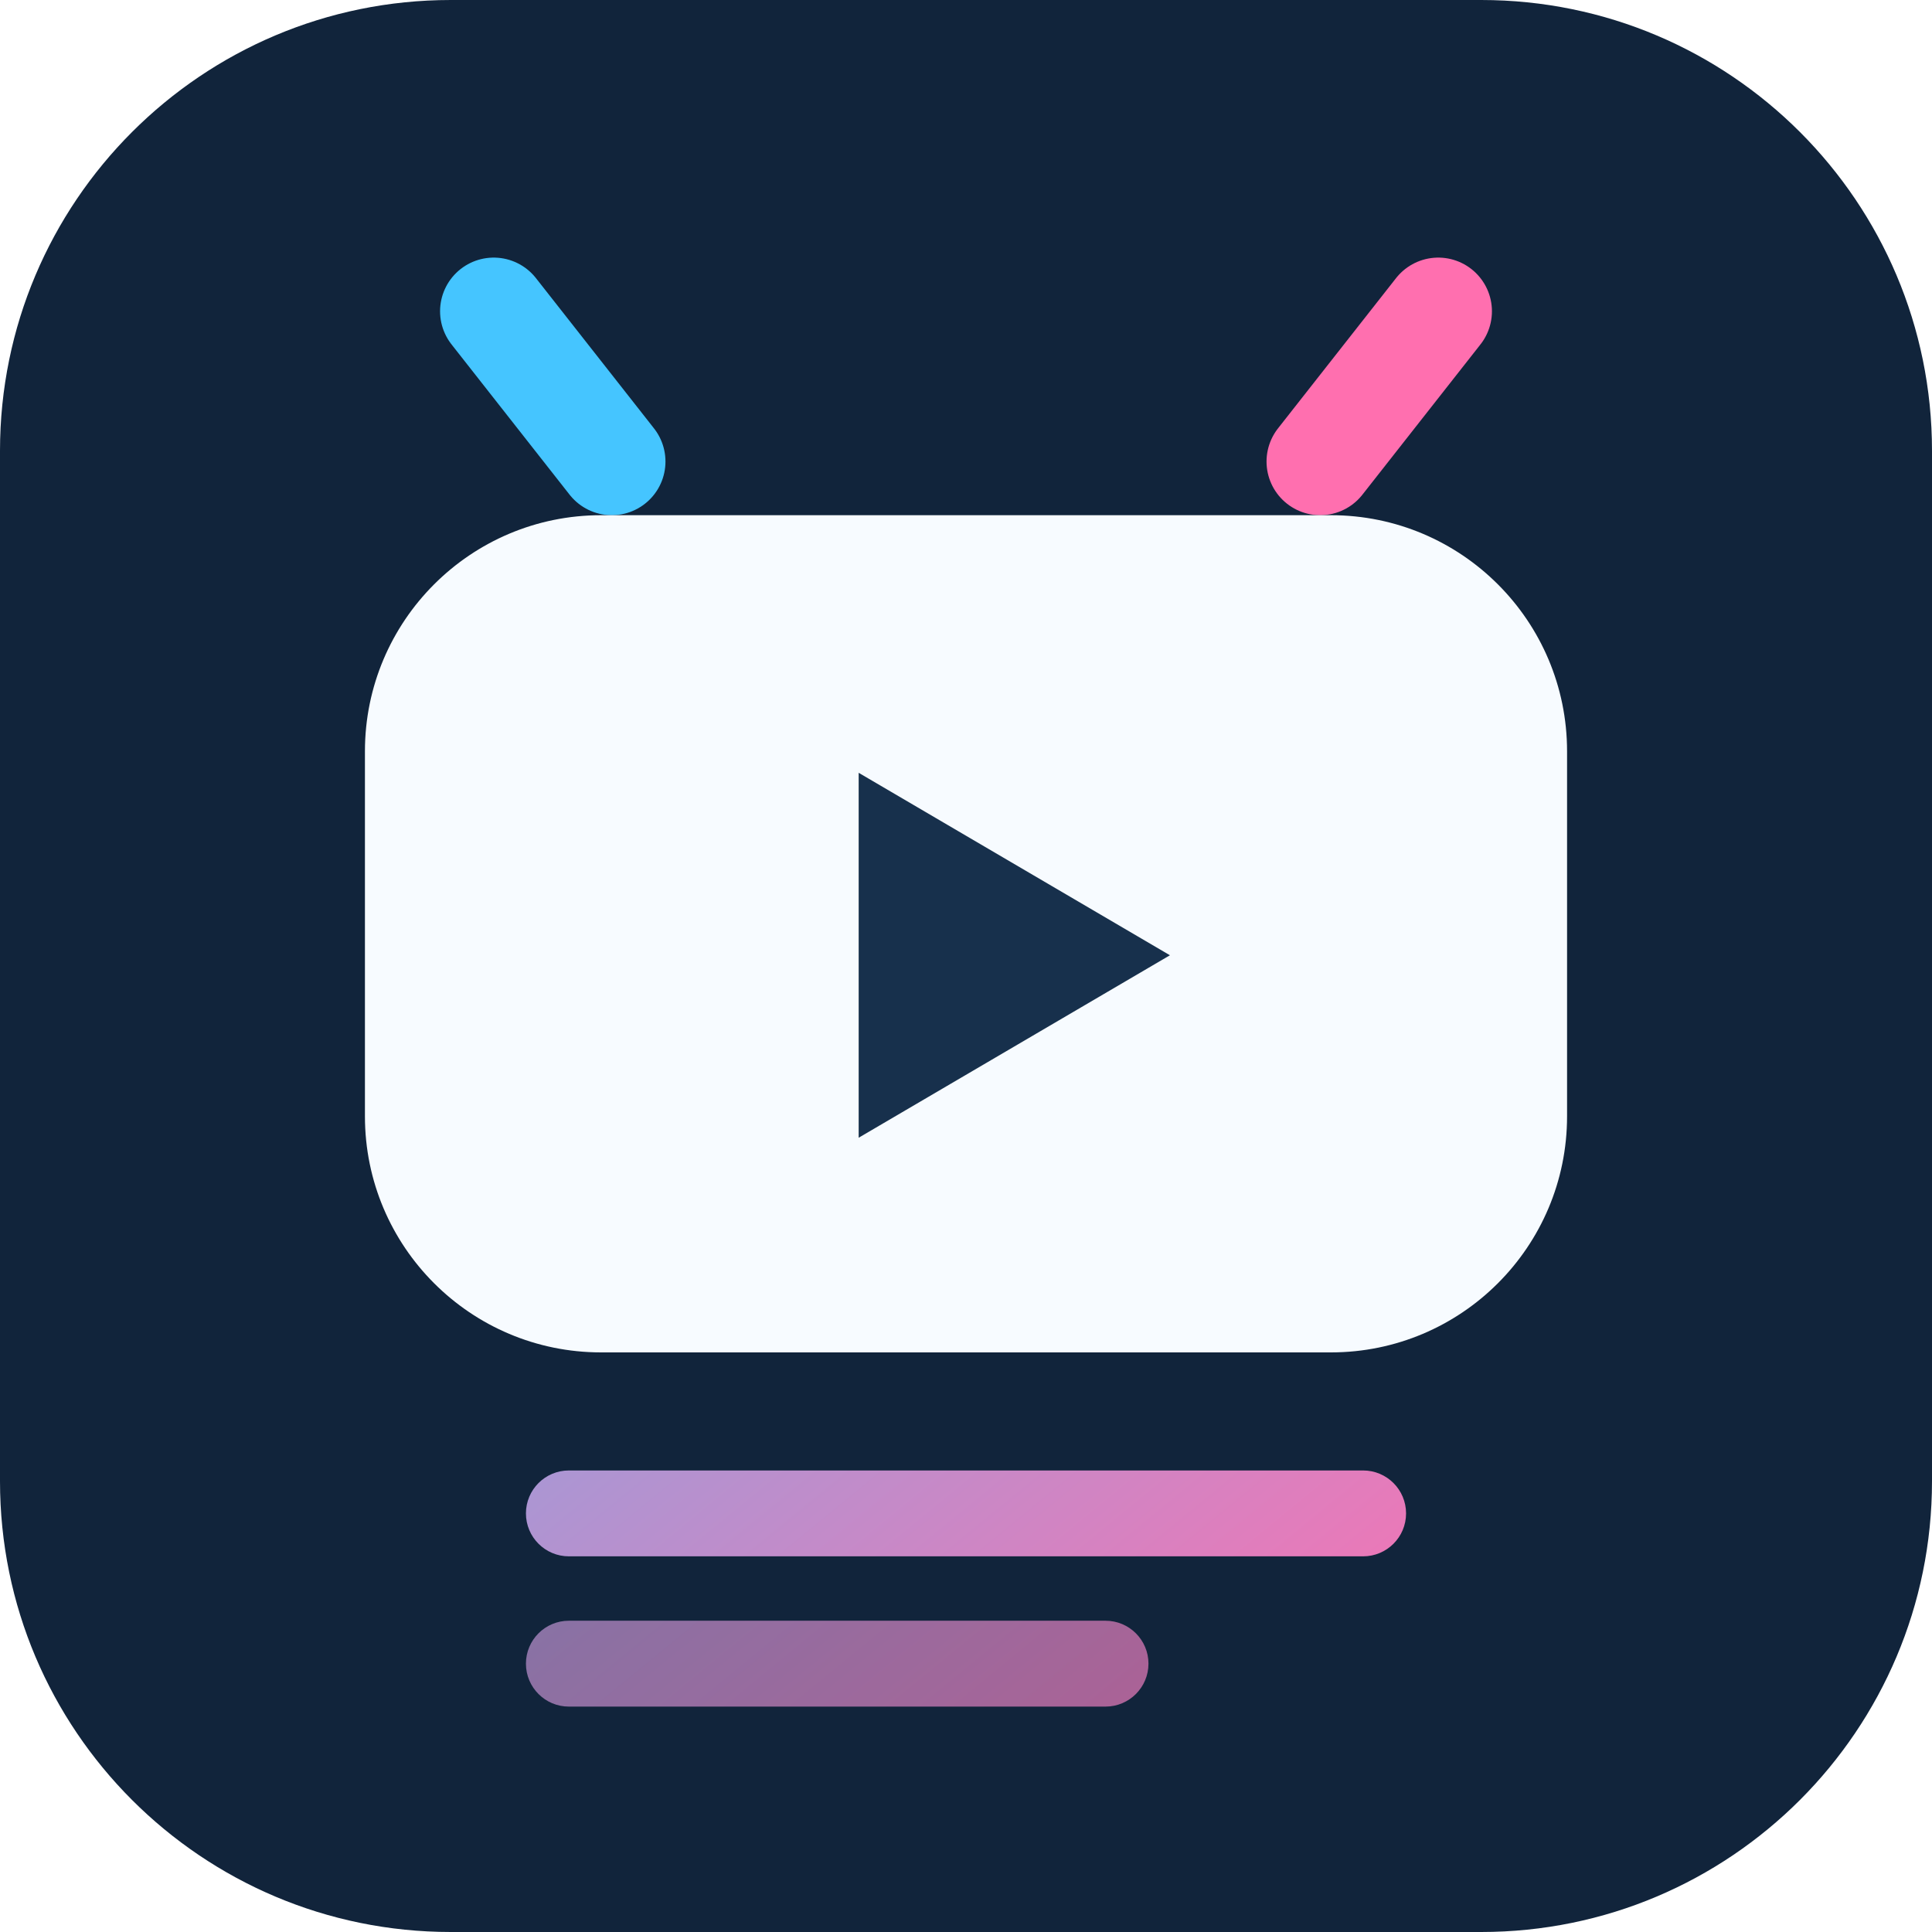
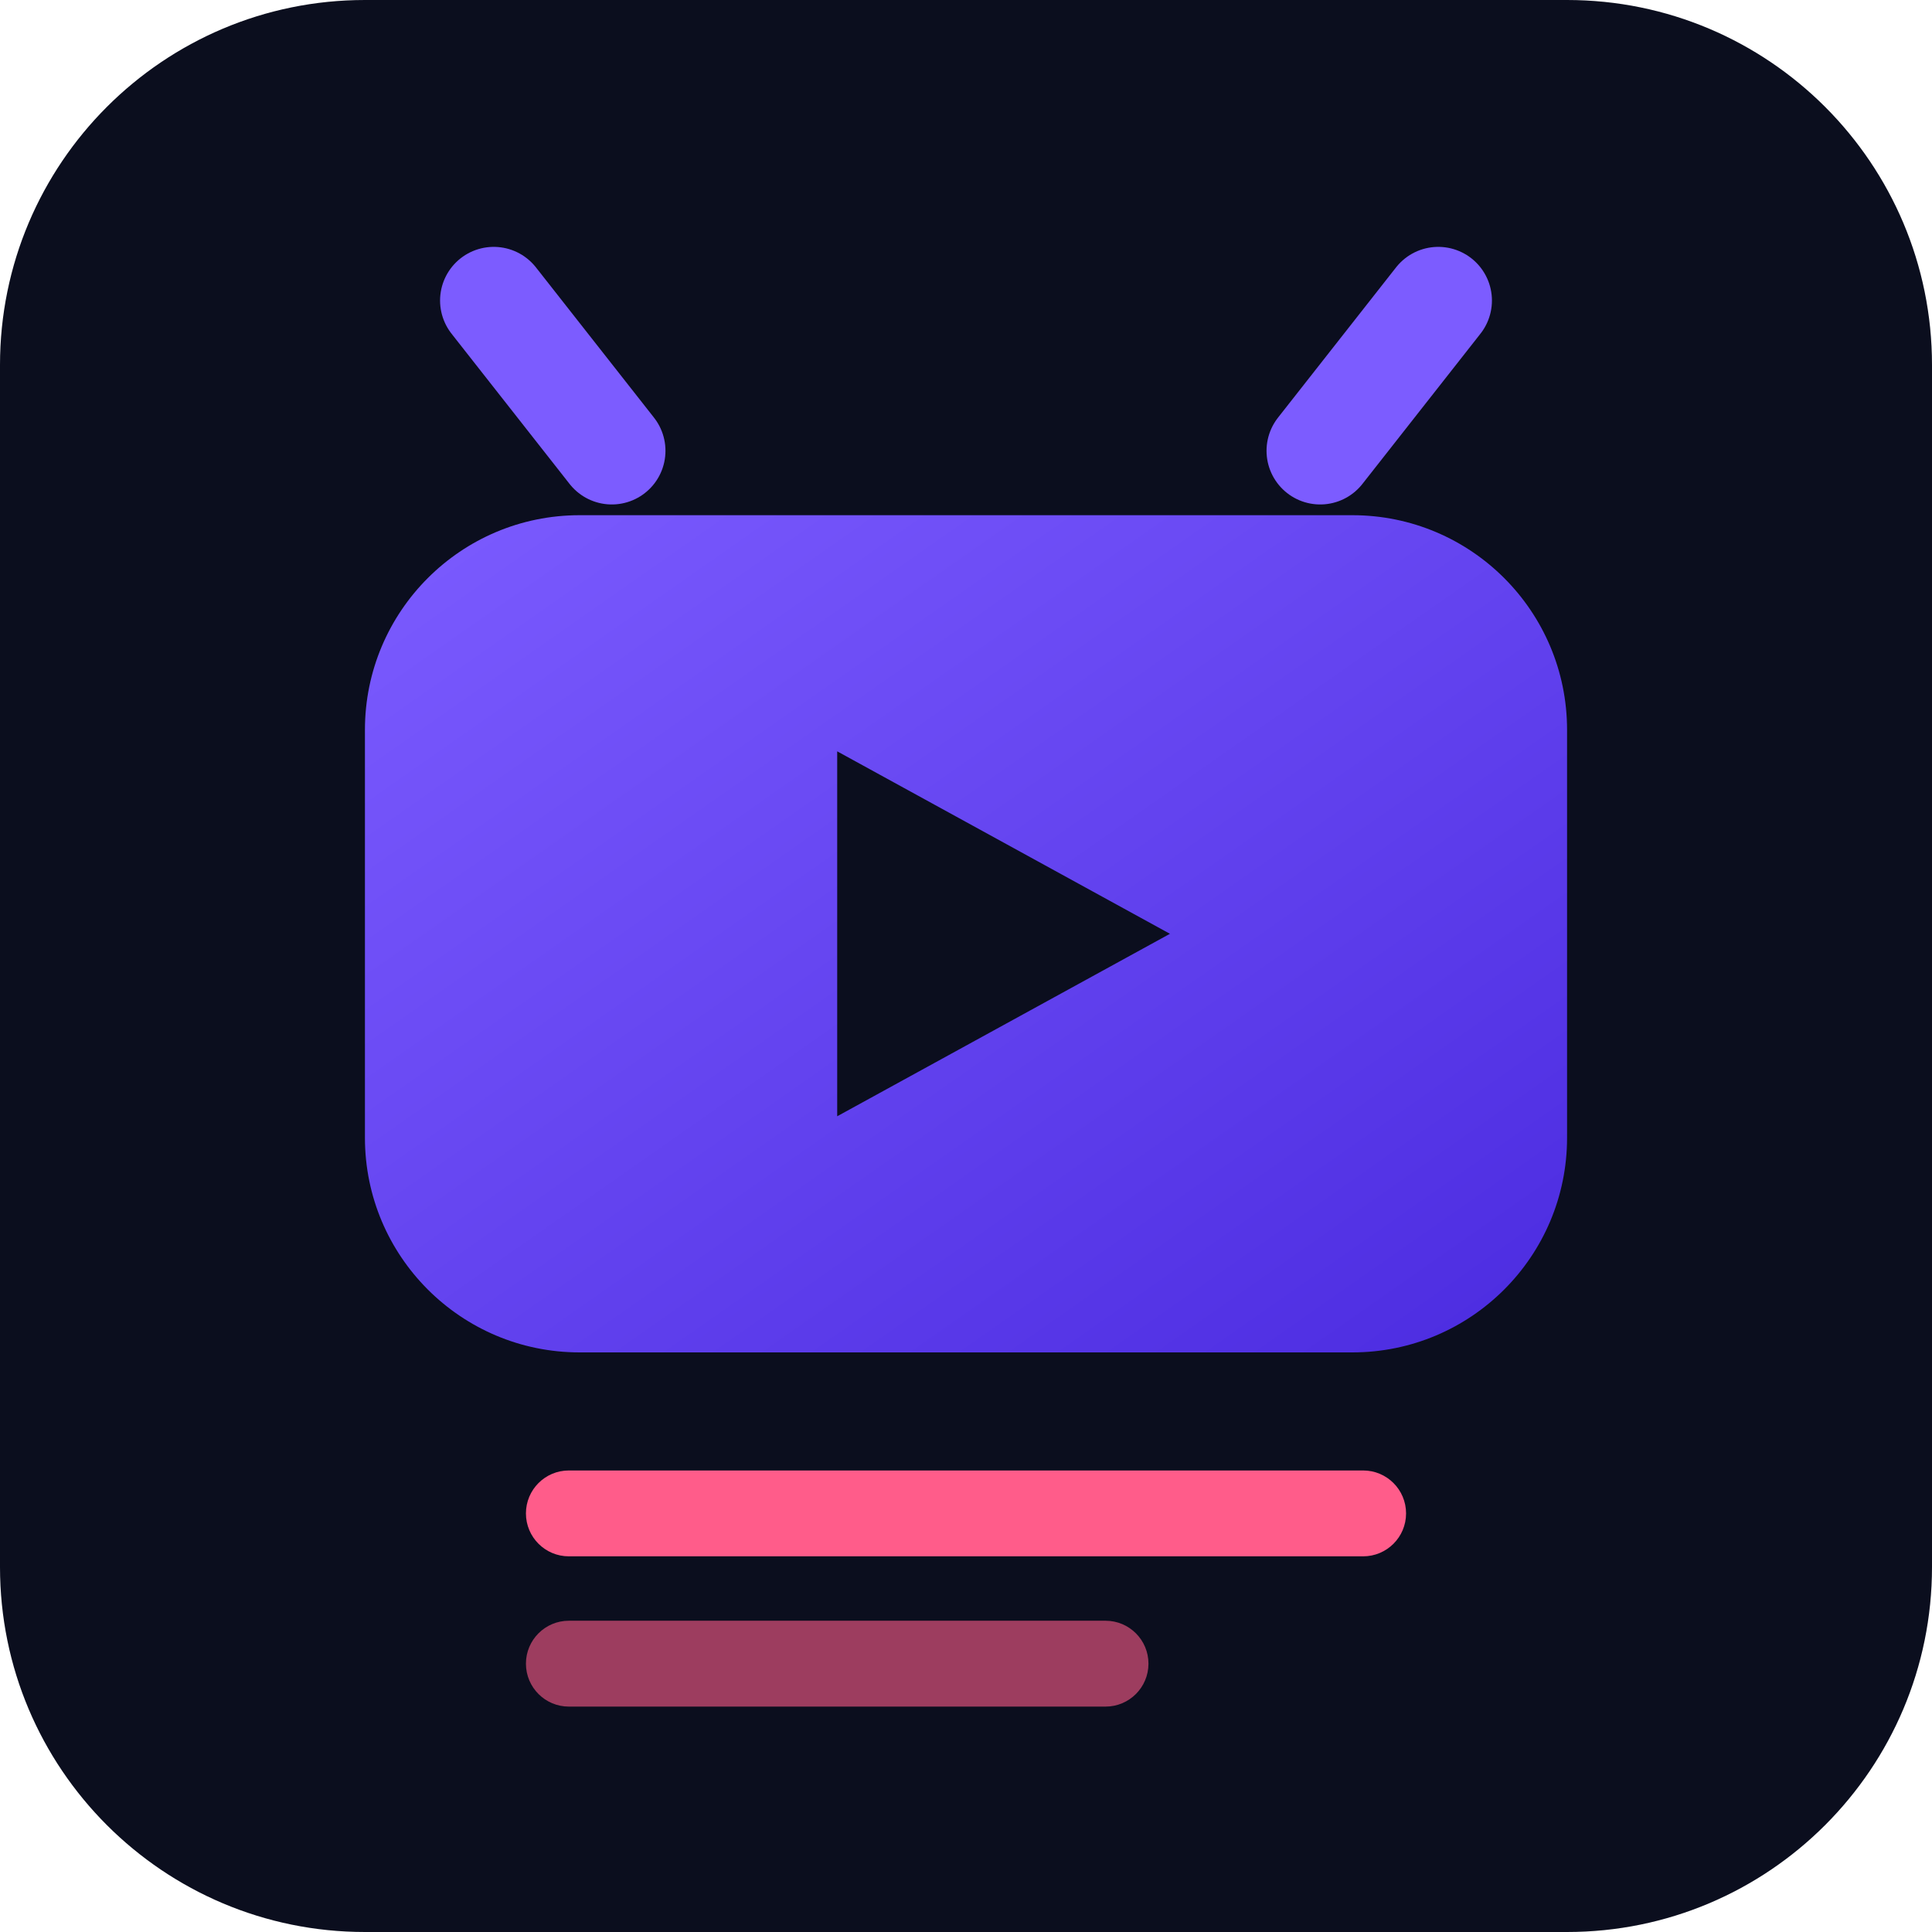
- <svg xmlns="http://www.w3.org/2000/svg" width="180" height="180" viewBox="0 0 180 180" fill="none">
+ <svg xmlns="http://www.w3.org/2000/svg" width="180" height="180" viewBox="0 0 180 180" role="img" aria-labelledby="title desc">
  <defs>
-     <linearGradient id="brand" x1="38" y1="30" x2="143" y2="158" gradientUnits="userSpaceOnUse">
-       <stop stop-color="#45C5FF" />
-       <stop offset="1" stop-color="#FF6FAF" />
+     <linearGradient id="brandGradient" x1="0" y1="0" x2="1" y2="1">
+       <stop offset="0" stop-color="#7C5CFF" />
+       <stop offset="1" stop-color="#4B2BE0" />
    </linearGradient>
  </defs>
-   <rect width="180" height="180" rx="42" fill="#11243B" />
-   <path d="M57 43 46 29" stroke="#45C5FF" stroke-width="10" stroke-linecap="round" />
-   <path d="M123 43 134 29" stroke="#FF6FAF" stroke-width="10" stroke-linecap="round" />
-   <rect x="34" y="48" width="112" height="78" rx="22" fill="#F7FBFF" />
-   <path d="M80 72 109 89 80 106V72Z" fill="#17304C" />
-   <rect x="49" y="137" width="82" height="8" rx="4" fill="url(#brand)" />
-   <rect x="49" y="151" width="58" height="8" rx="4" fill="url(#brand)" opacity=".72" />
+   <rect width="180" height="180" rx="34" fill="#0B0E1E" />
+   <path d="M57 42 46 28M123 42l11-14" stroke="#7C5CFF" stroke-width="10" stroke-linecap="round" />
+   <rect x="34" y="48" width="112" height="78" rx="20" fill="url(#brandGradient)" />
+   <path d="m78 70 31 17-31 17V70Z" fill="#0B0E1E" />
+   <rect x="49" y="137" width="82" height="8" rx="4" fill="#FF5C8A" />
+   <rect x="49" y="151" width="58" height="8" rx="4" fill="#FF5C8A" opacity=".6" />
</svg>
